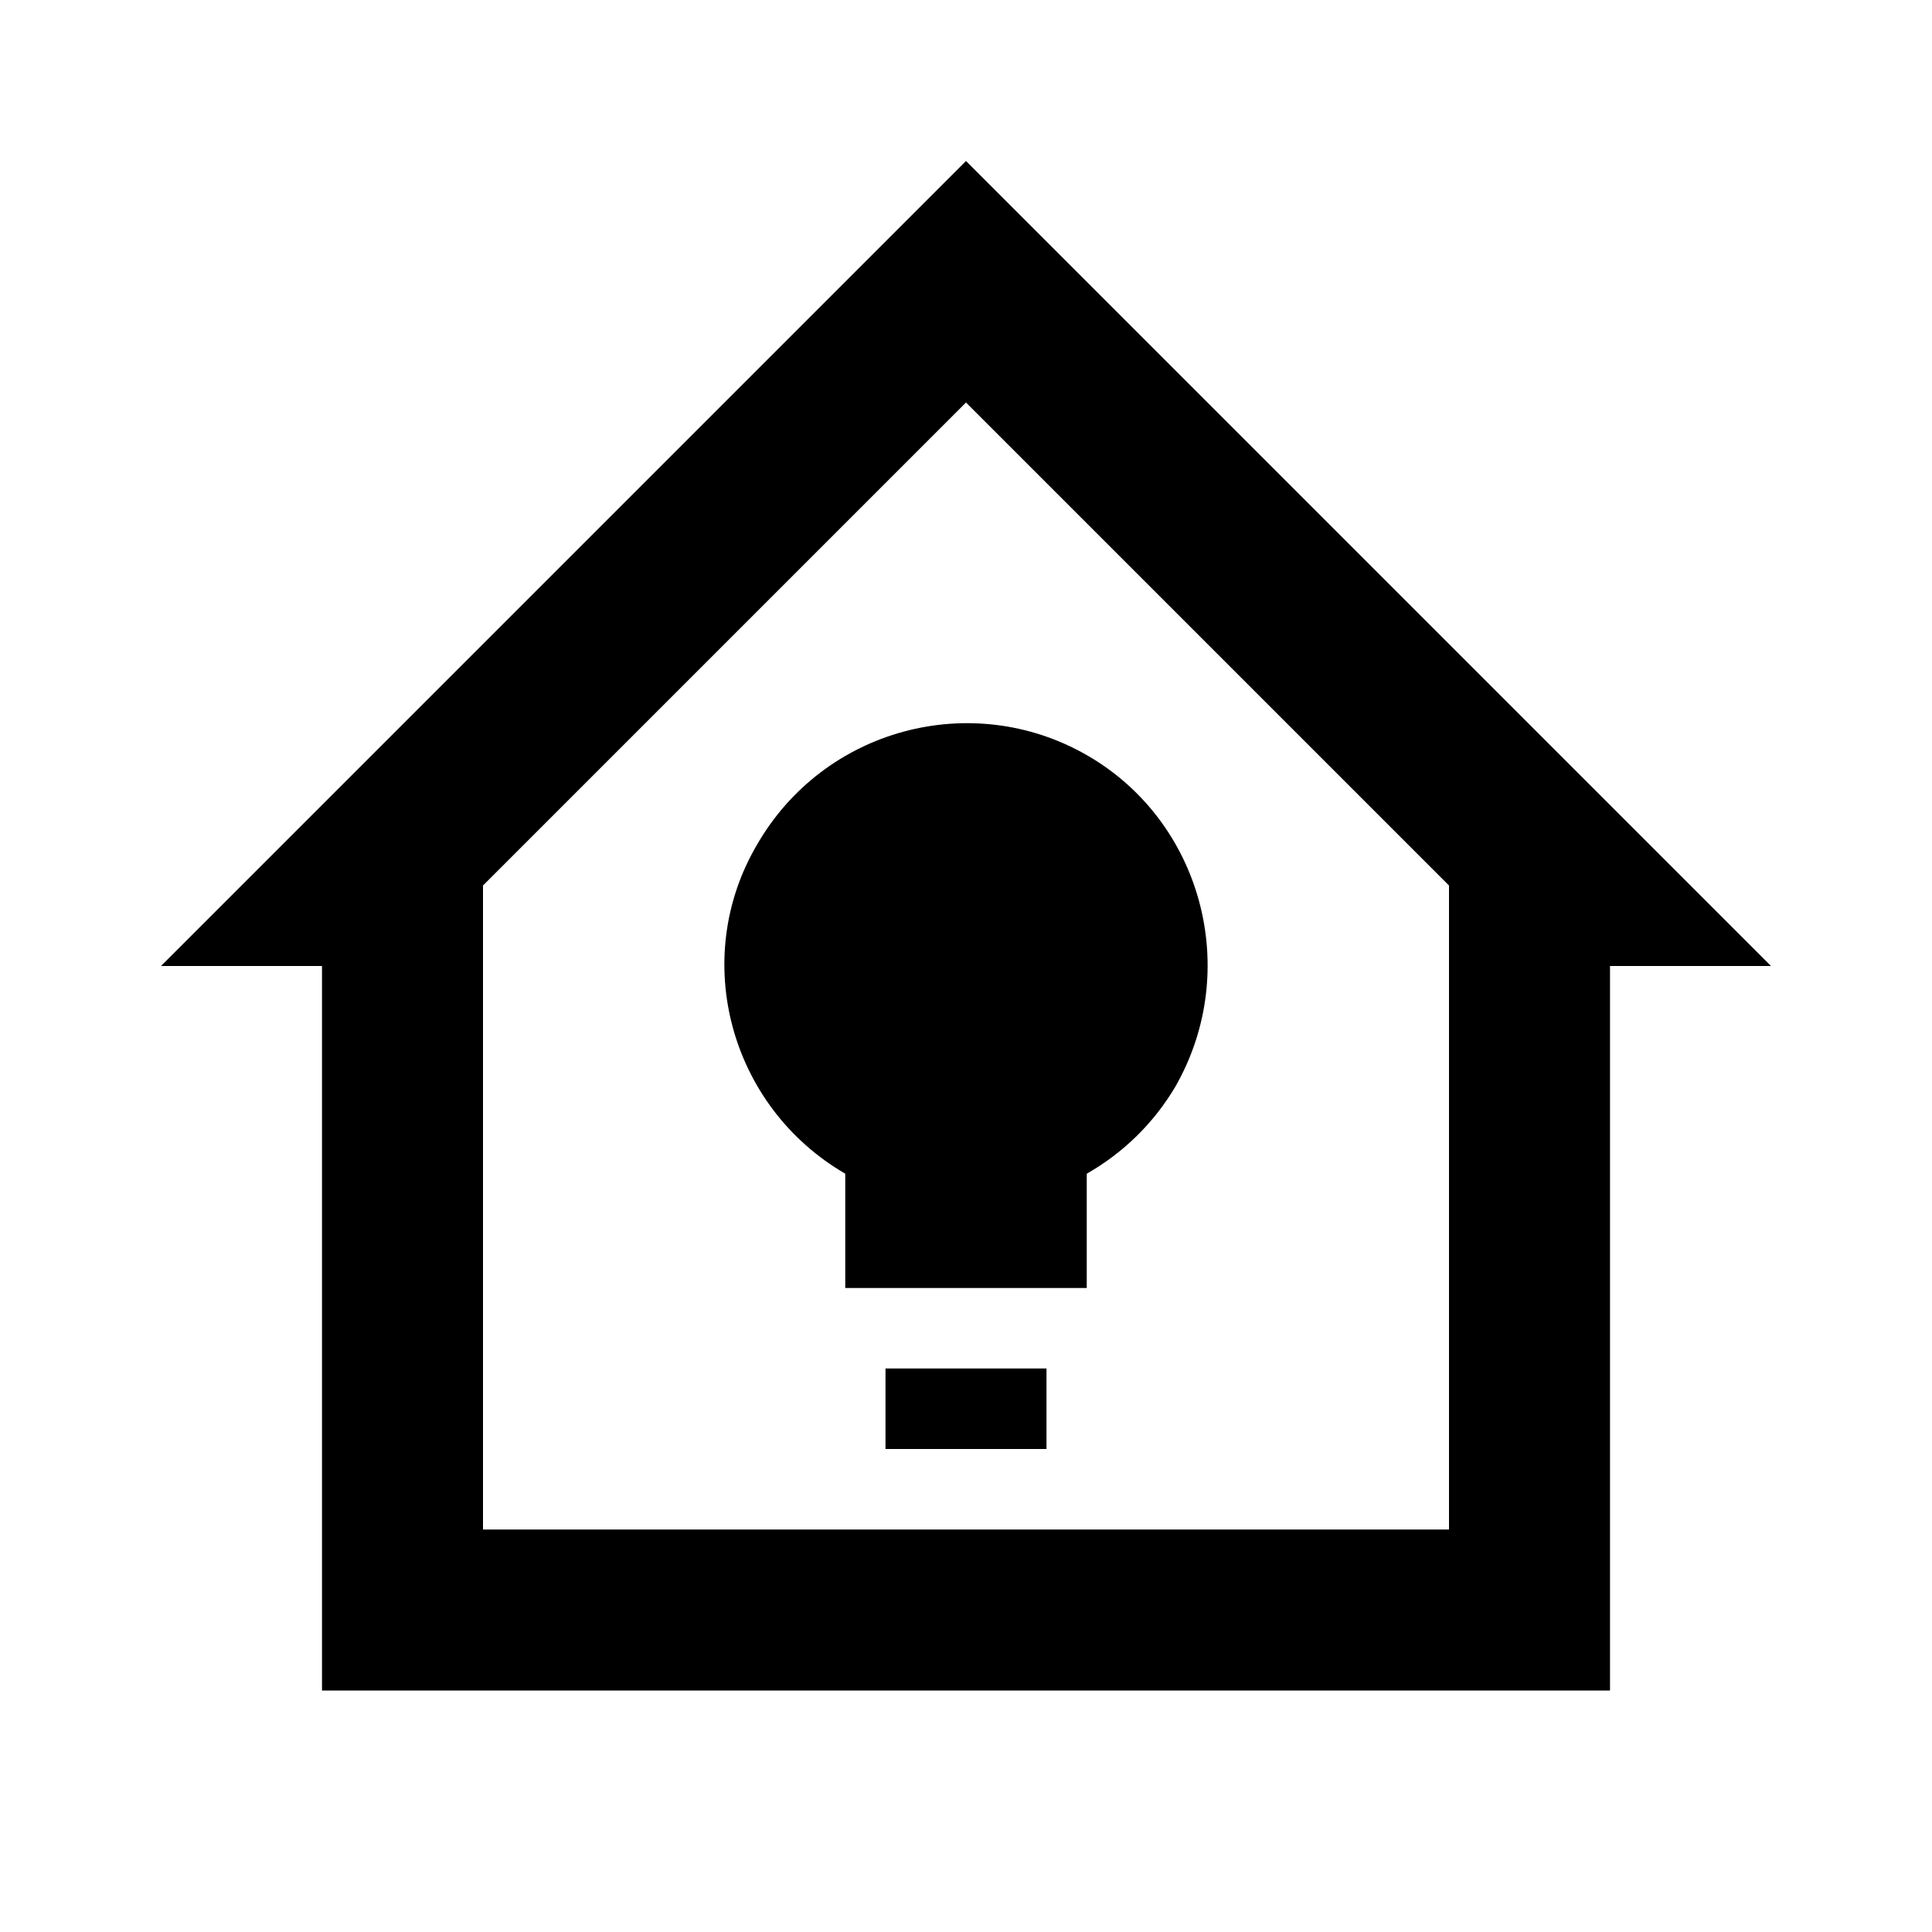
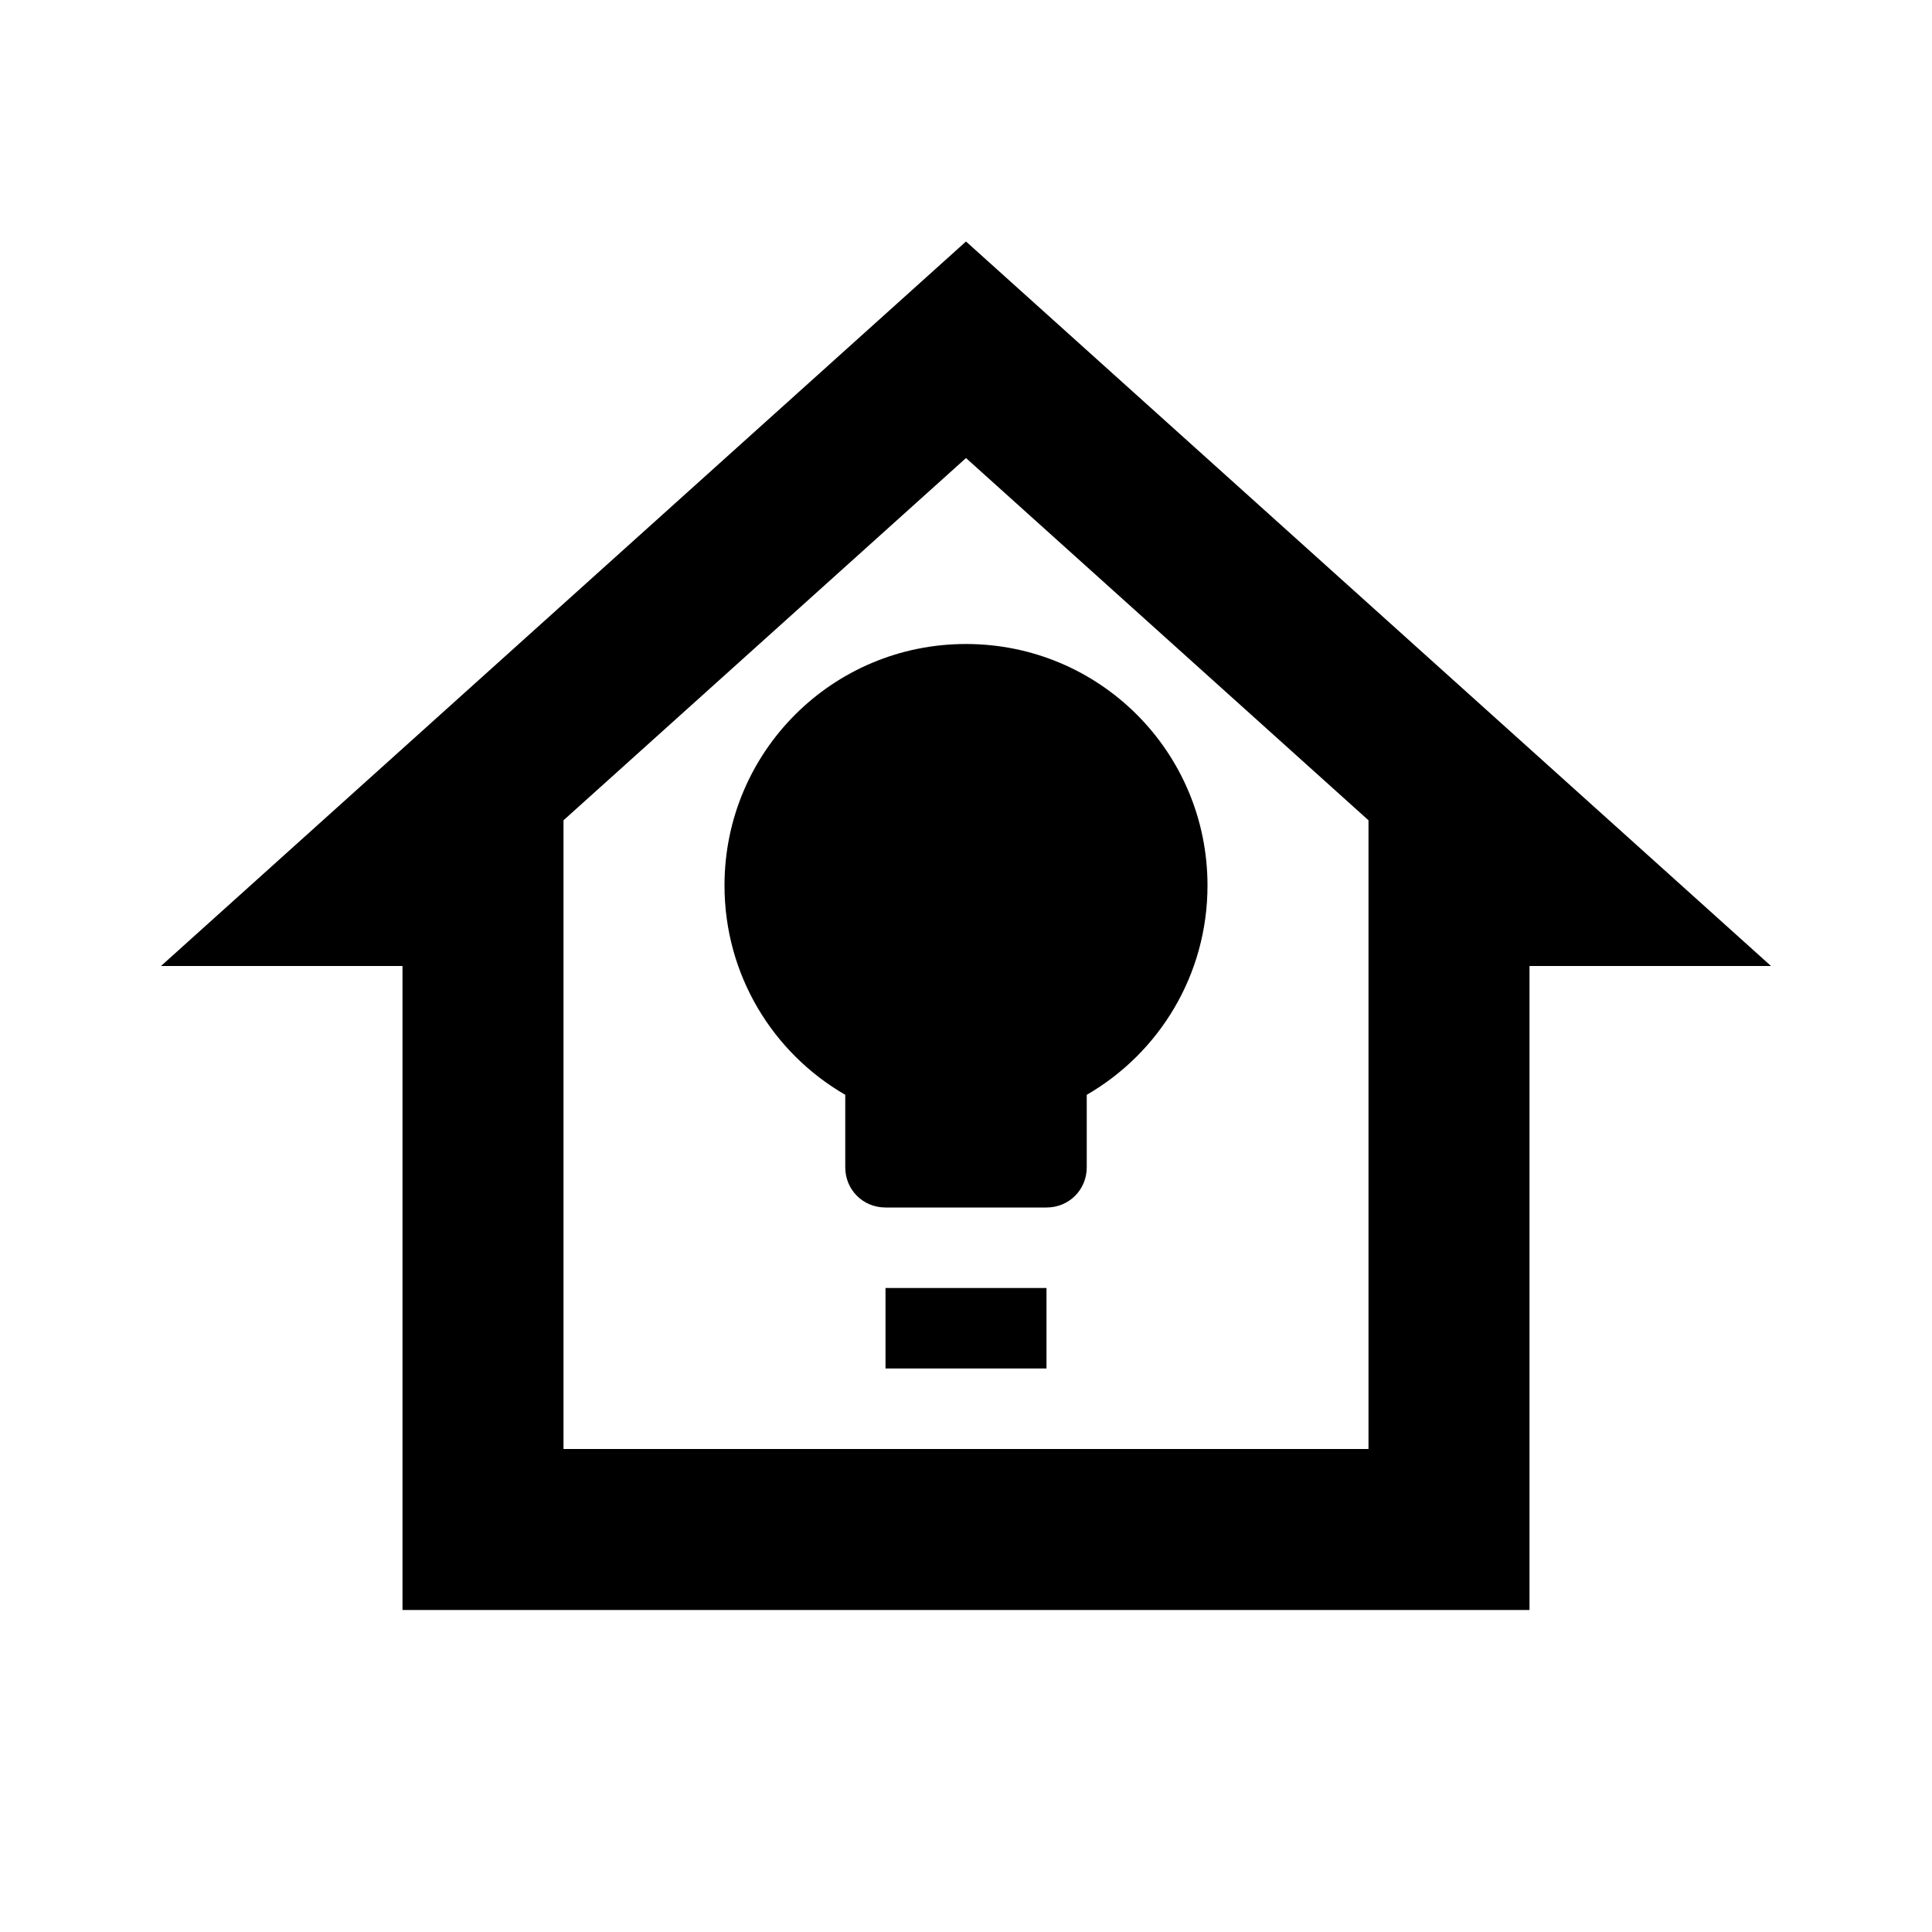
<svg xmlns="http://www.w3.org/2000/svg" viewBox="0 0 24 24">
-   <path d="M12 2 2 12h2v9h16v-9h2M12 5l6 6v8H6v-8m7.5 3.58V16h-3v-1.42c-1.43-.83-1.93-2.66-1.1-4.08.83-1.45 2.67-1.94 4.1-1.12s1.93 2.67 1.1 4.12a3 3 0 0 1-1.1 1.08M13 17h-2v1h2v-1z" />
+   <path d="M5 20v-8H2l10-9 10 9h-3v8H5m7-14.31-5 4.5V18h10v-7.81l-5-4.5M11 17v-1h2v1h-2m0-2c-.28 0-.5-.22-.5-.5v-.9C9.6 13.08 9 12.11 9 11c0-1.66 1.34-3 3-3s3 1.34 3 3c0 1.11-.6 2.08-1.5 2.6v.9c0 .28-.22.5-.5.5h-2z" />
</svg>
